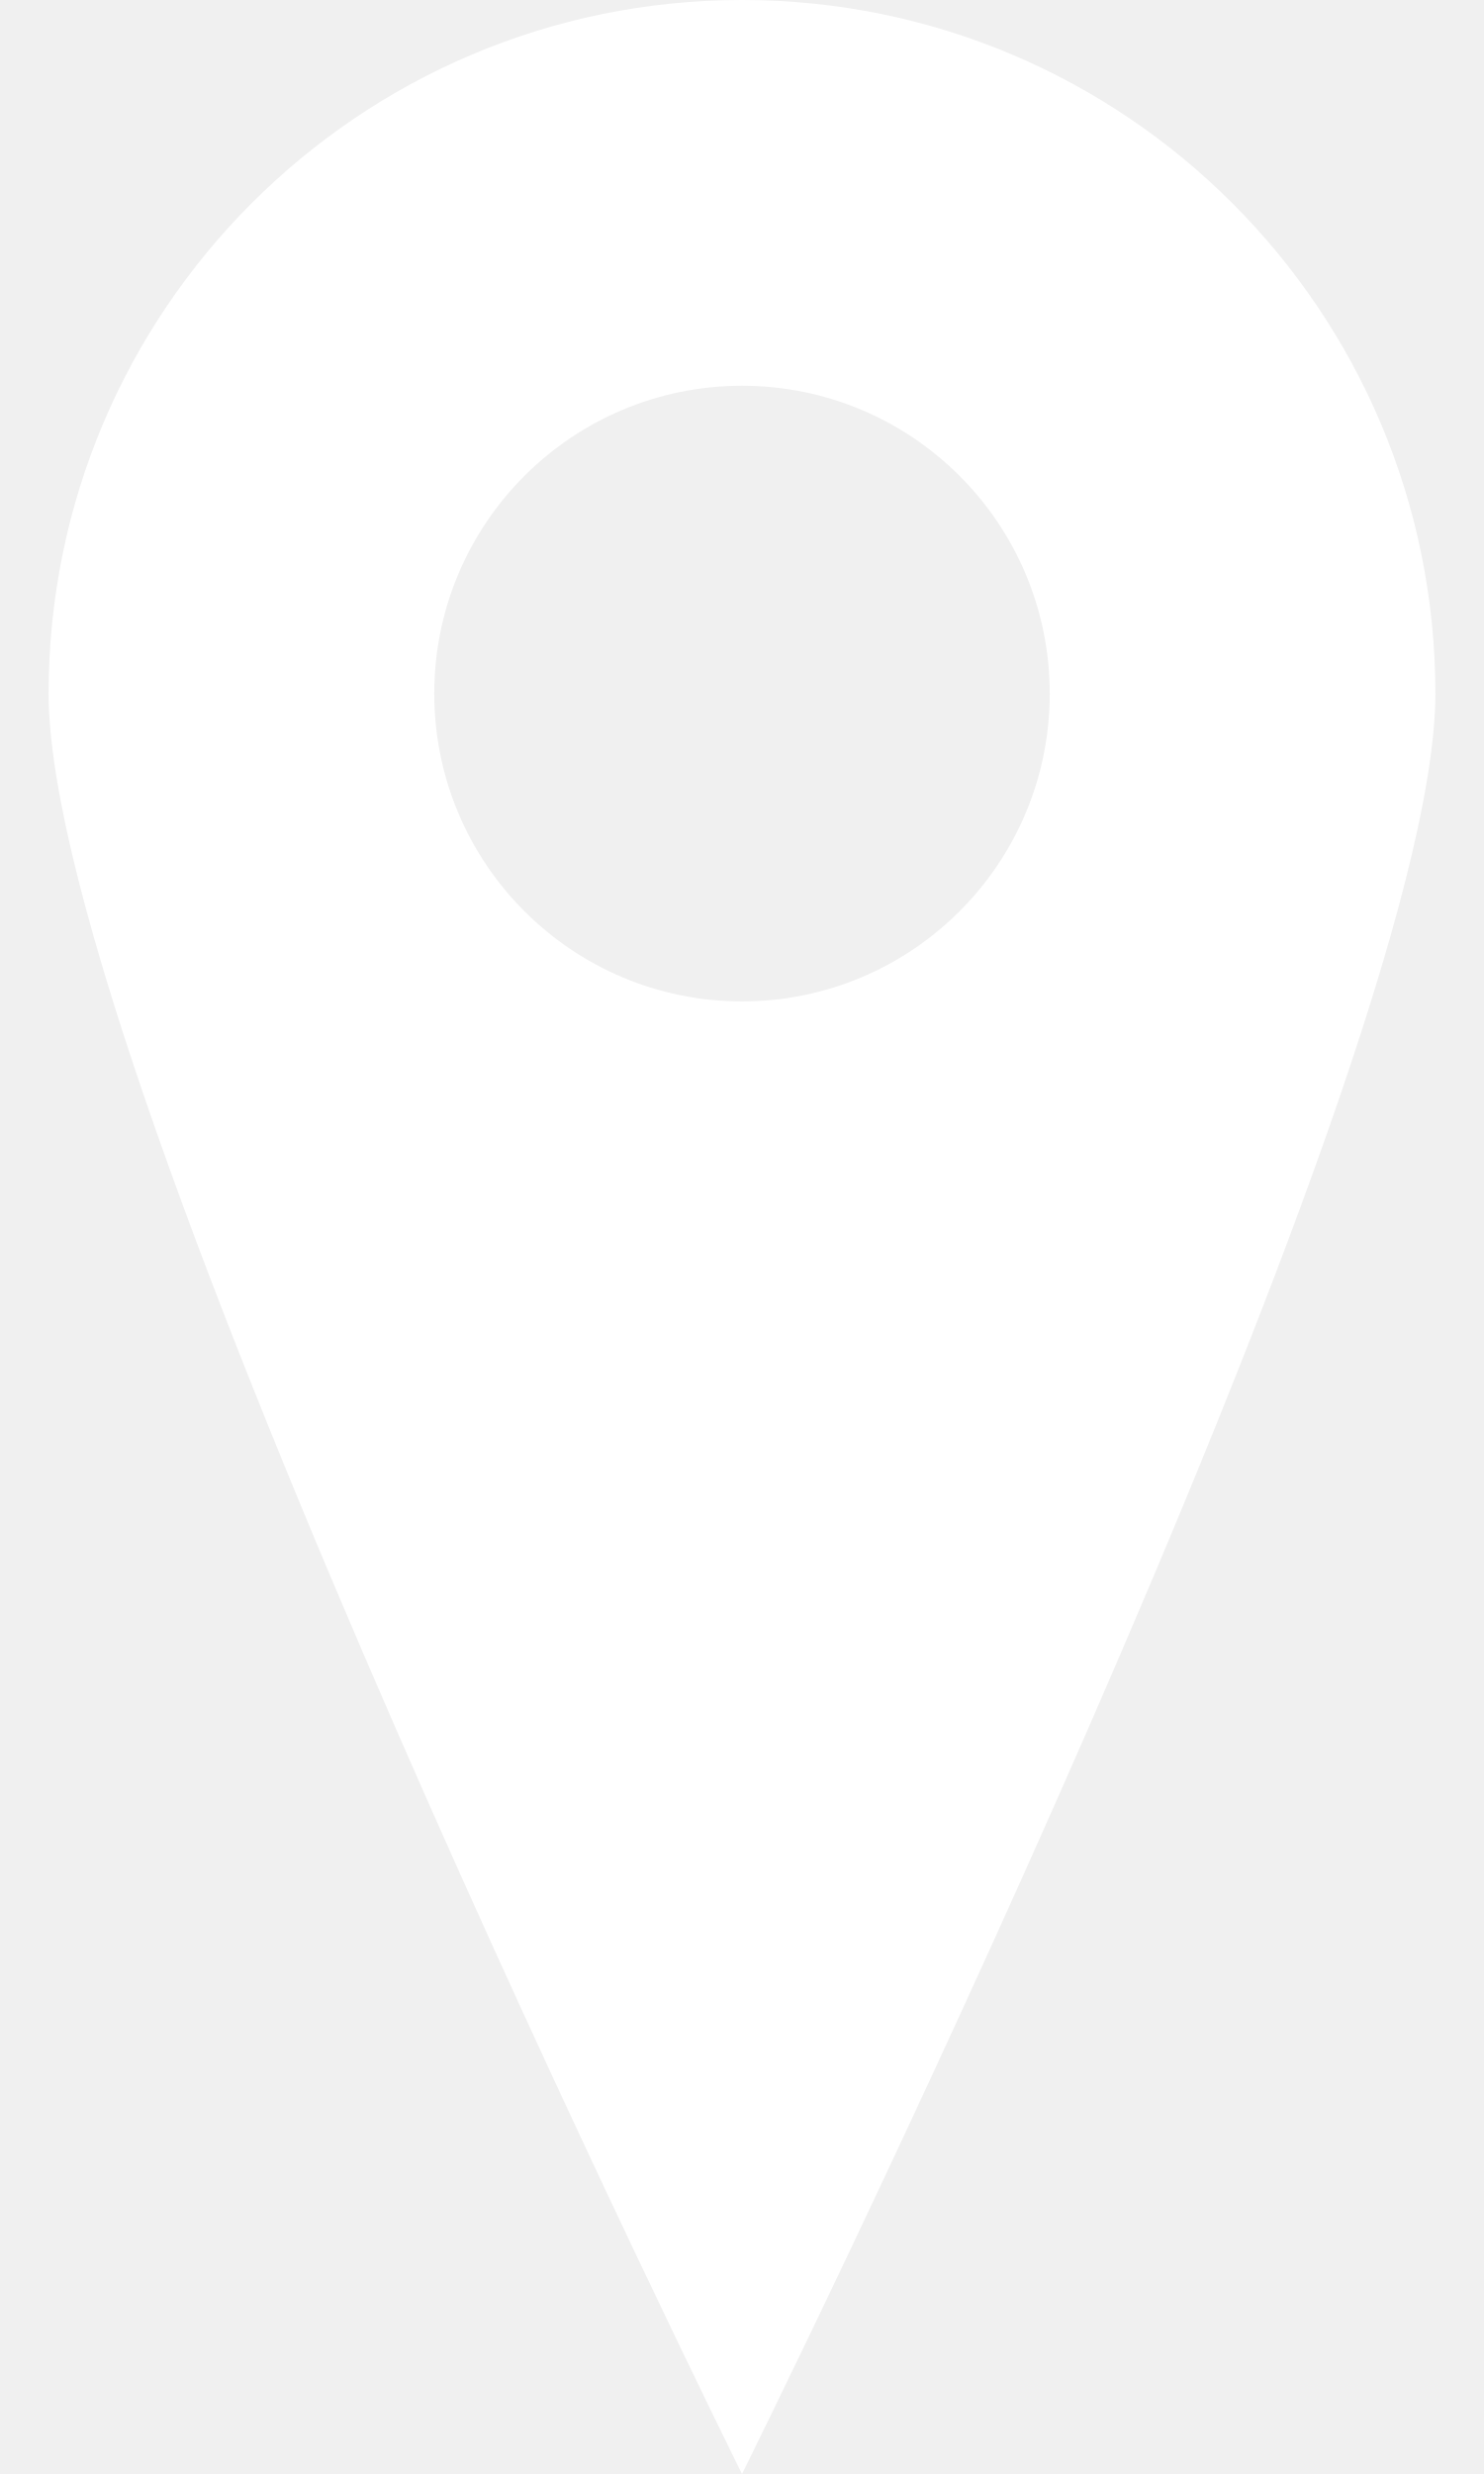
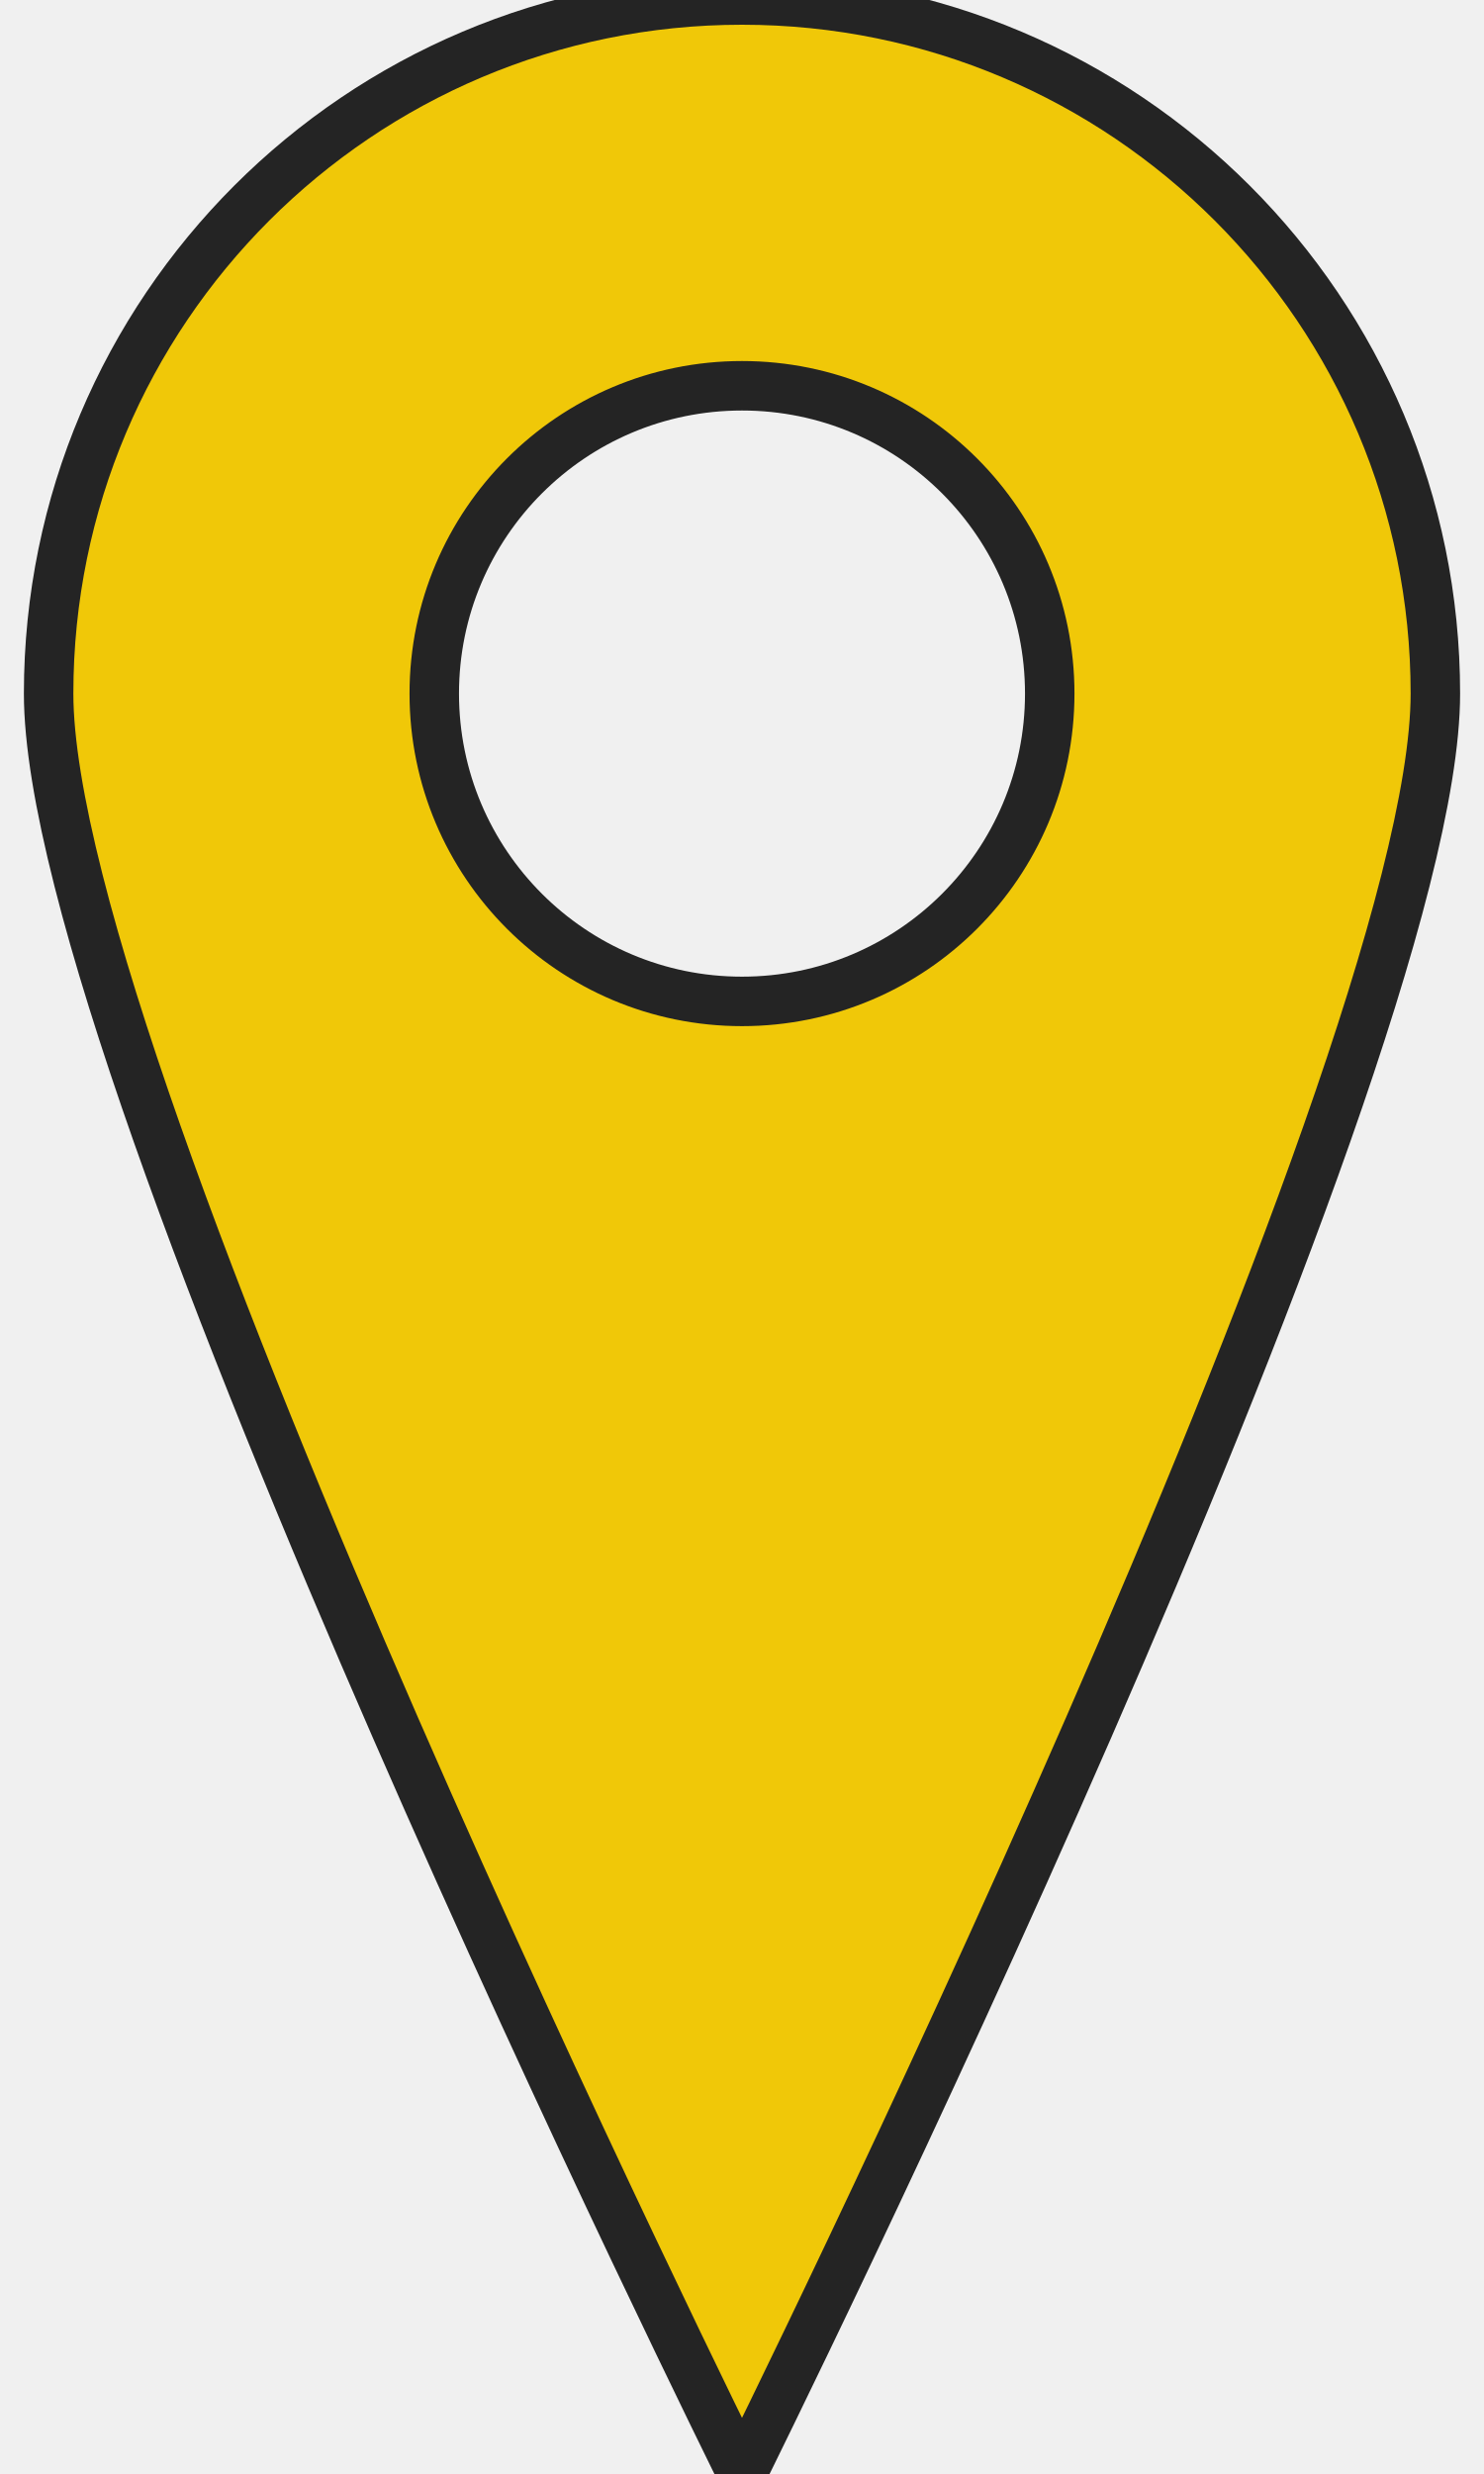
- <svg xmlns="http://www.w3.org/2000/svg" version="1.0" id="Layer_1" height="25px" width="15px" fill="#FFFFFF" viewBox="0 0 56.068 100" enable-background="new 0 0 56.068 100" xml:space="preserve">
+ <svg xmlns="http://www.w3.org/2000/svg" version="1.0" id="Layer_1" height="25px" width="15px" fill="#F0C808" stroke="#242424" style="    stroke-opacity: 1;    stroke-width:2;    stroke-miterlimit: 3.974;    stroke-dasharray: none;" viewBox="0 0 56.068 100" enable-background="new 0 0 56.068 100" xml:space="preserve">
  <path d="M28.034,0C12.552,0,0,12.552,0,28.034S28.034,100,28.034,100s28.034-56.483,28.034-71.966S43.517,0,28.034,0z   M28.034,40.477c-6.871,0-12.442-5.572-12.442-12.442c0-6.872,5.571-12.442,12.442-12.442c6.872,0,12.442,5.57,12.442,12.442  C40.477,34.905,34.906,40.477,28.034,40.477z" />
</svg>
